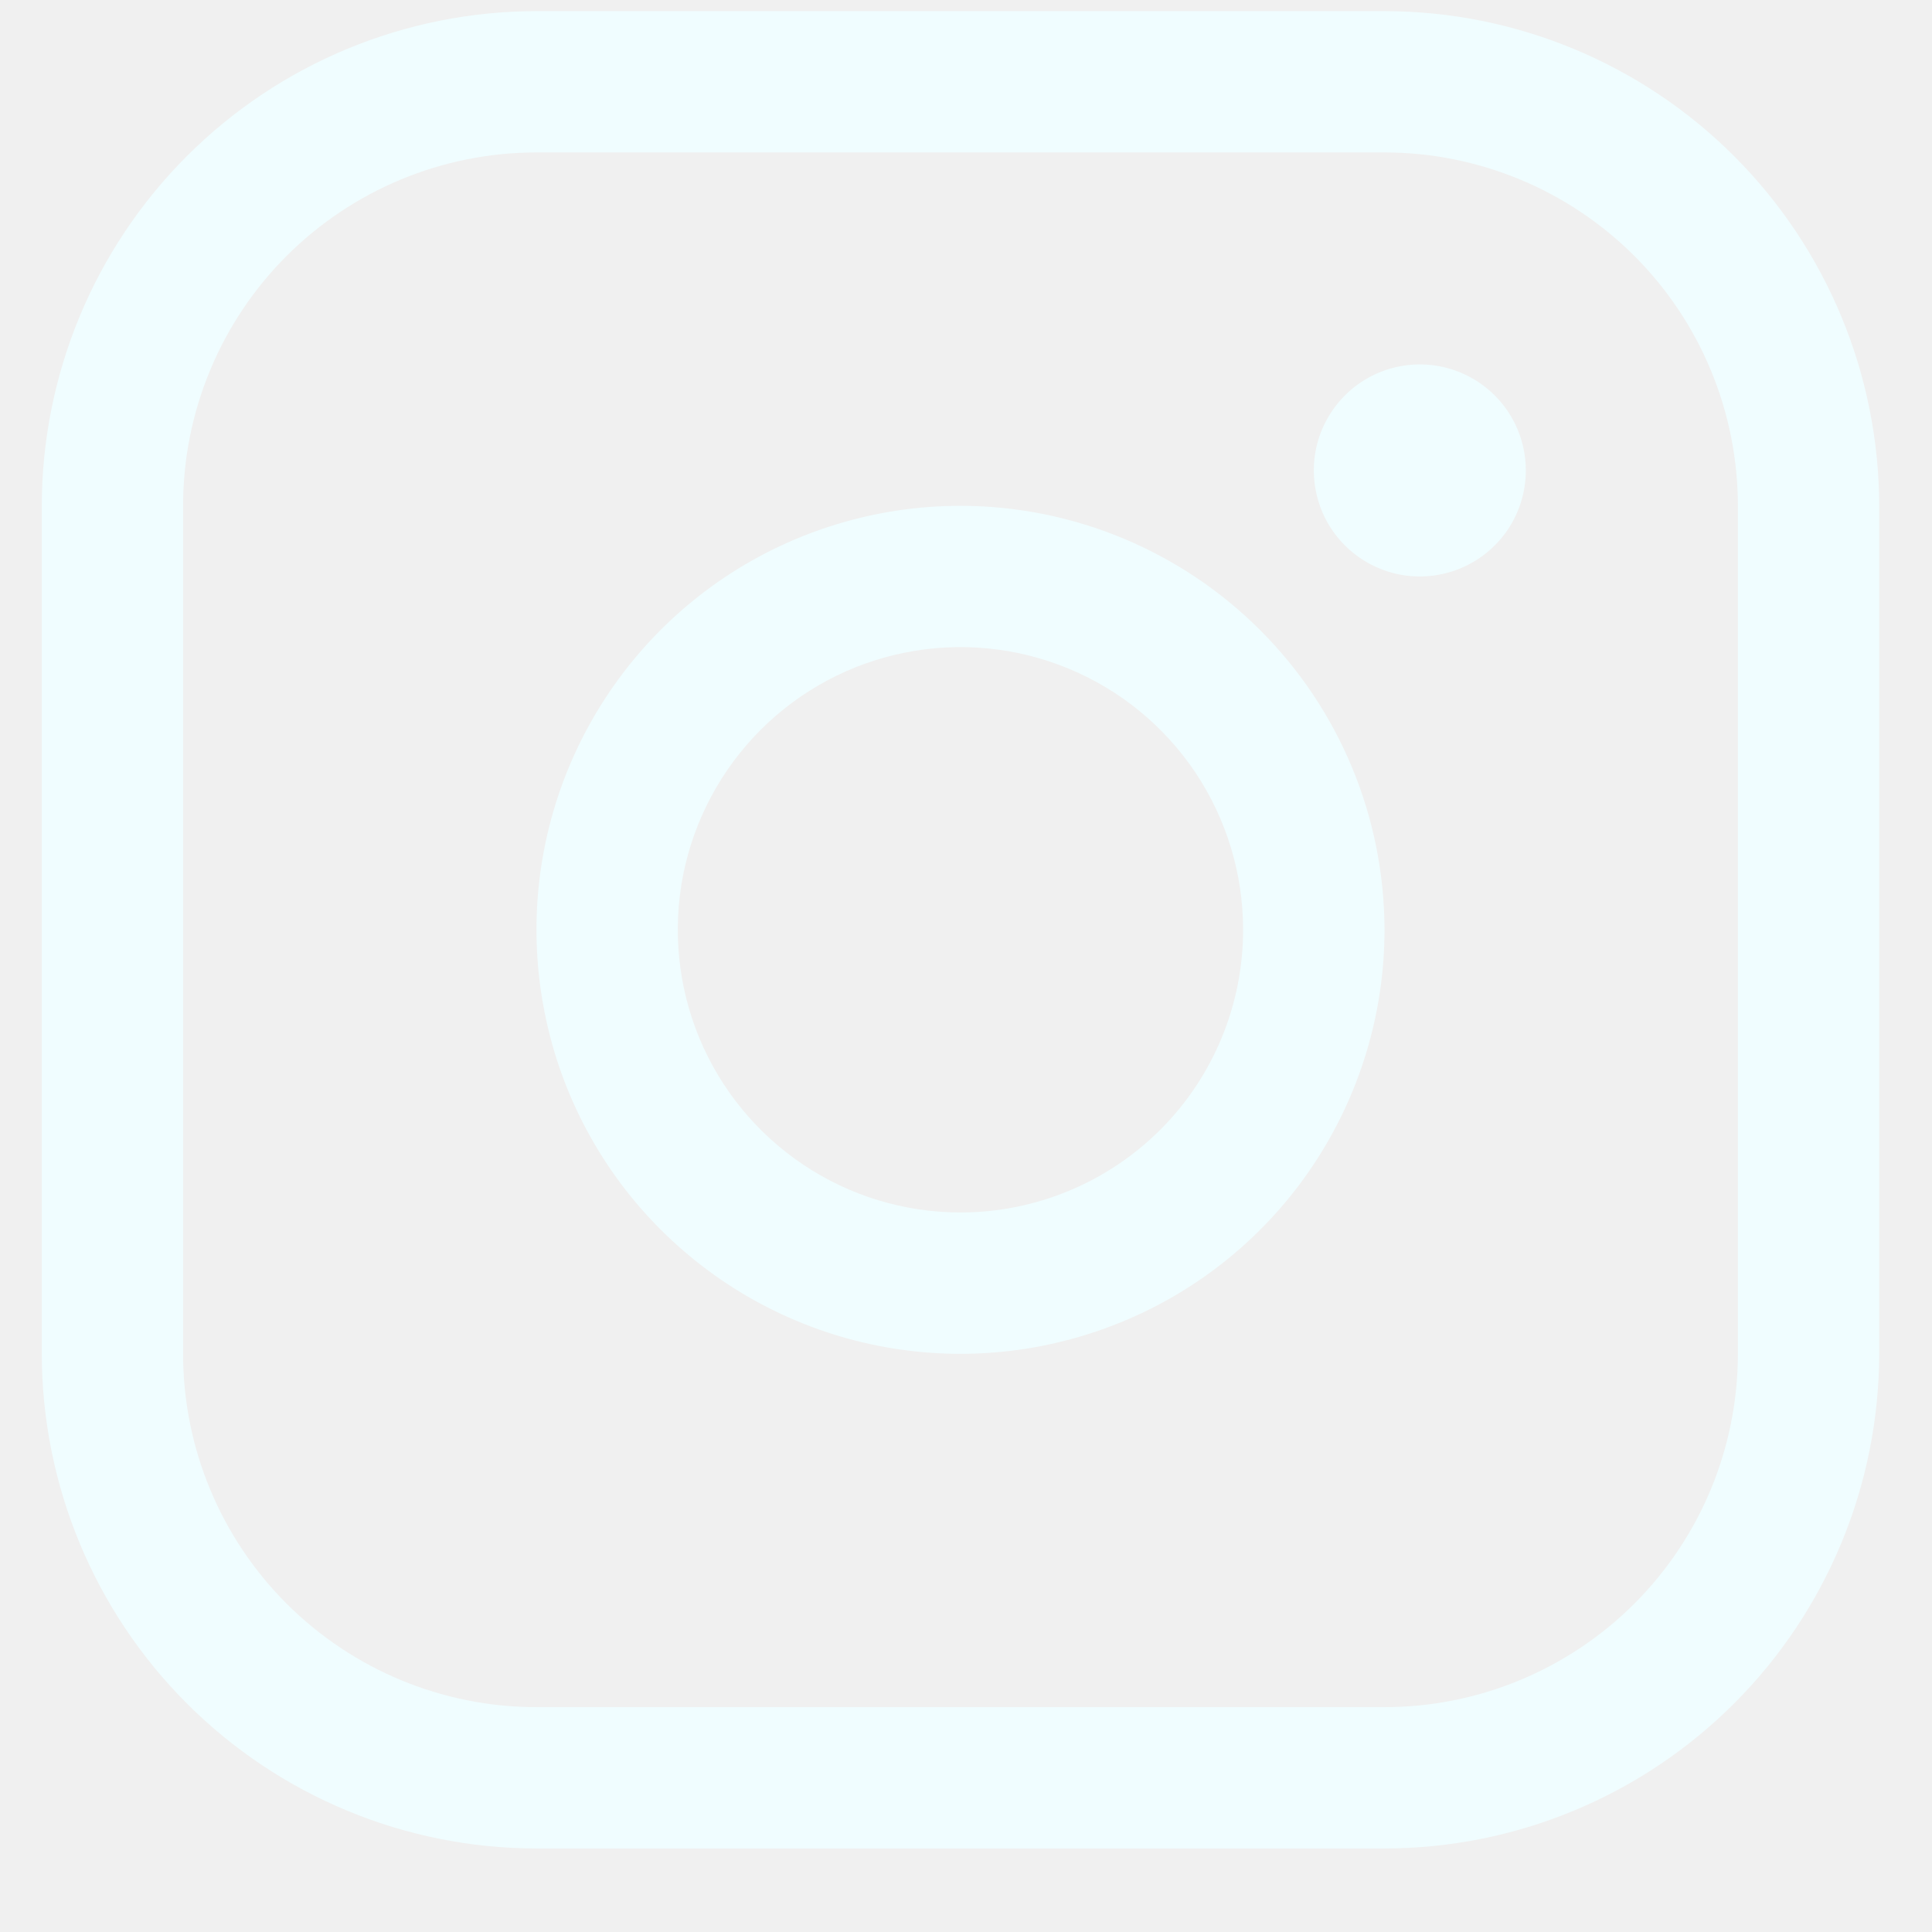
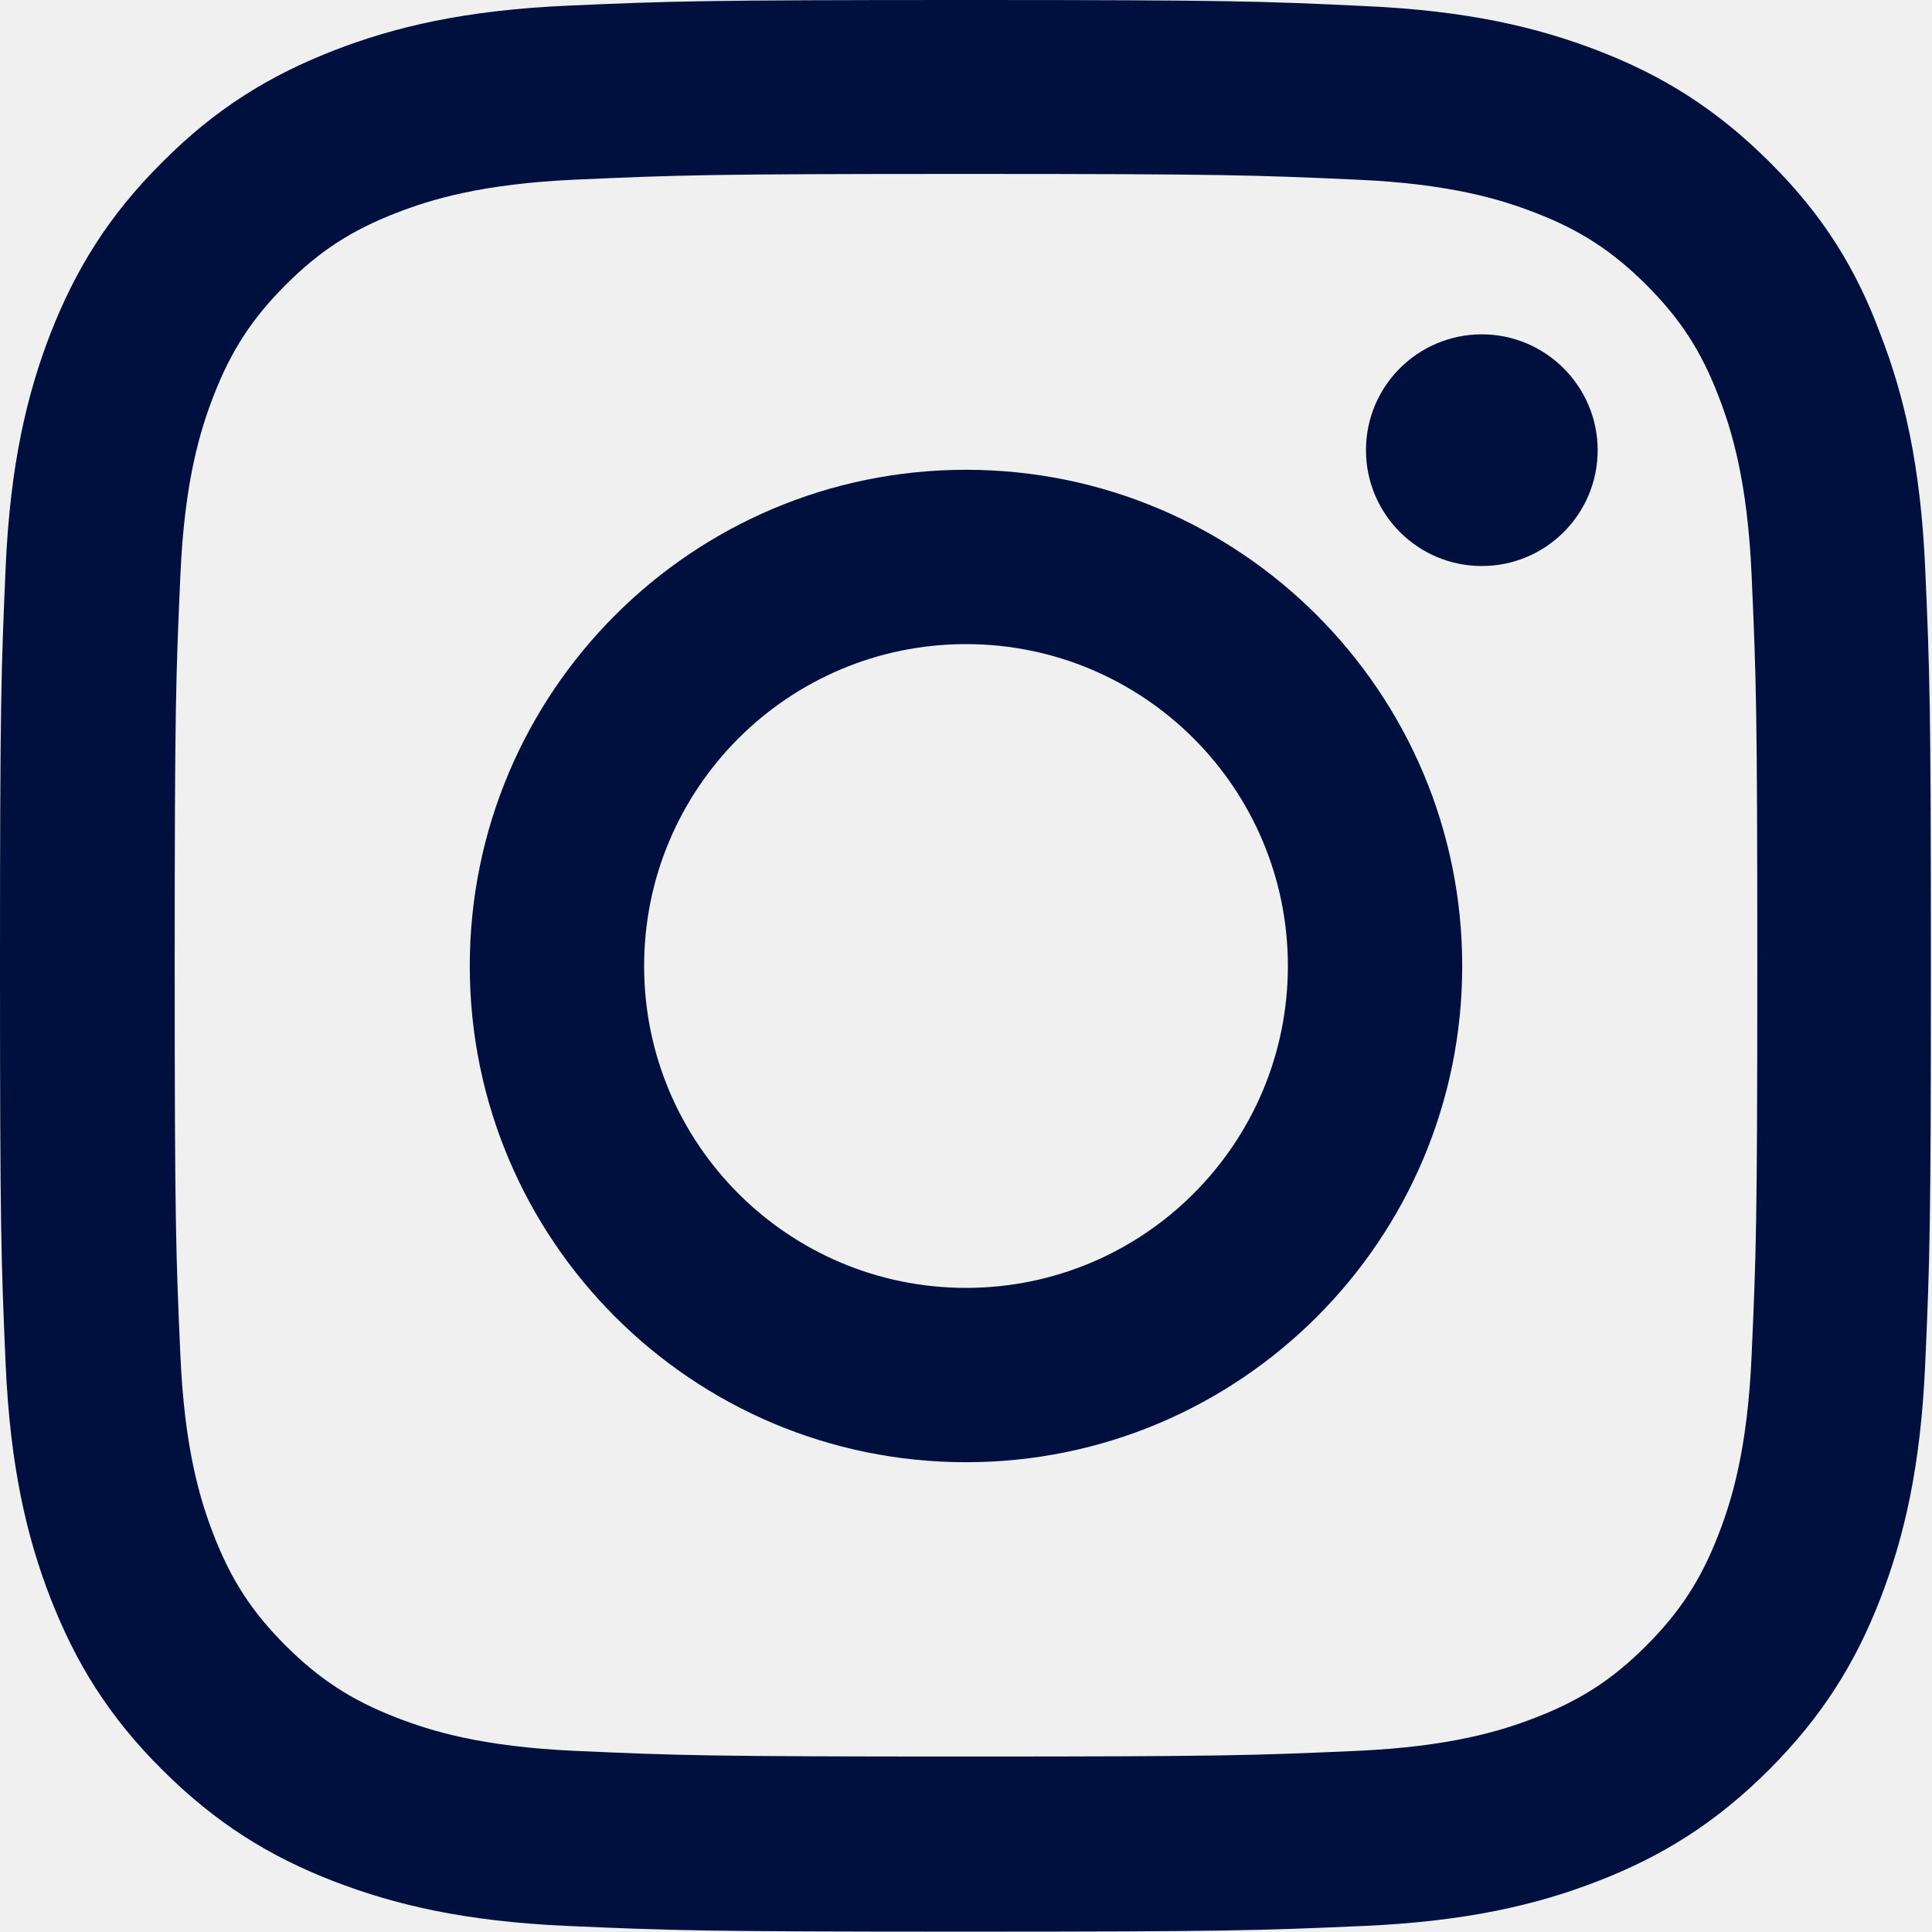
- <svg xmlns="http://www.w3.org/2000/svg" width="21" height="21" viewBox="0 0 21 21" fill="none">
-   <path d="M10.44 5.498C9.528 5.498 8.637 5.768 7.879 6.274C7.121 6.781 6.531 7.501 6.182 8.343C5.833 9.185 5.742 10.111 5.92 11.006C6.097 11.9 6.536 12.721 7.181 13.365C7.826 14.01 8.647 14.449 9.541 14.627C10.435 14.805 11.361 14.713 12.204 14.364C13.046 14.016 13.766 13.425 14.272 12.667C14.778 11.909 15.049 11.018 15.049 10.106C15.047 8.884 14.562 7.713 13.697 6.849C12.833 5.985 11.662 5.499 10.44 5.498ZM10.44 13.179C9.832 13.179 9.238 12.999 8.733 12.661C8.228 12.323 7.834 11.844 7.601 11.282C7.369 10.721 7.308 10.103 7.426 9.507C7.545 8.911 7.838 8.364 8.267 7.934C8.697 7.504 9.244 7.211 9.84 7.093C10.437 6.974 11.054 7.035 11.616 7.268C12.177 7.5 12.657 7.894 12.995 8.399C13.332 8.905 13.512 9.499 13.512 10.106C13.512 10.921 13.189 11.703 12.613 12.279C12.036 12.855 11.255 13.179 10.44 13.179ZM15.049 0.121H5.831C4.405 0.122 3.039 0.689 2.031 1.697C1.023 2.705 0.456 4.072 0.454 5.498V14.715C0.456 16.141 1.023 17.508 2.031 18.516C3.039 19.524 4.405 20.091 5.831 20.092H15.049C16.474 20.091 17.841 19.524 18.849 18.516C19.857 17.508 20.424 16.141 20.426 14.715V5.498C20.424 4.072 19.857 2.705 18.849 1.697C17.841 0.689 16.474 0.122 15.049 0.121ZM18.89 14.715C18.89 15.734 18.485 16.711 17.765 17.431C17.044 18.151 16.067 18.556 15.049 18.556H5.831C4.812 18.556 3.836 18.151 3.115 17.431C2.395 16.711 1.99 15.734 1.99 14.715V5.498C1.99 4.479 2.395 3.502 3.115 2.782C3.836 2.062 4.812 1.657 5.831 1.657H15.049C16.067 1.657 17.044 2.062 17.765 2.782C18.485 3.502 18.89 4.479 18.89 5.498V14.715ZM16.585 5.114C16.585 5.341 16.517 5.564 16.391 5.754C16.264 5.943 16.084 6.091 15.874 6.178C15.663 6.265 15.431 6.288 15.208 6.244C14.985 6.199 14.779 6.089 14.618 5.928C14.457 5.767 14.347 5.562 14.303 5.338C14.258 5.115 14.281 4.883 14.368 4.673C14.456 4.462 14.603 4.282 14.793 4.155C14.982 4.029 15.205 3.961 15.433 3.961C15.738 3.961 16.032 4.083 16.248 4.299C16.464 4.515 16.585 4.808 16.585 5.114Z" fill="#F0FDFF" />
+ <svg xmlns="http://www.w3.org/2000/svg" width="38" height="38" viewBox="0 0 38 38" fill="none">
+   <g clip-path="url(#clip0_142_2121)">
+     <path d="M19 3.421C24.077 3.421 24.678 3.444 26.674 3.533C28.53 3.614 29.532 3.926 30.2 4.186C31.083 4.527 31.721 4.943 32.382 5.604C33.05 6.271 33.458 6.902 33.799 7.786C34.059 8.454 34.371 9.463 34.452 11.311C34.541 13.315 34.564 13.916 34.564 18.985C34.564 24.062 34.541 24.663 34.452 26.659C34.371 28.515 34.059 29.517 33.799 30.185C33.458 31.068 33.042 31.706 32.382 32.367C31.714 33.035 31.083 33.443 30.2 33.784C29.532 34.044 28.522 34.356 26.674 34.438C24.67 34.527 24.069 34.549 19 34.549C13.923 34.549 13.322 34.527 11.326 34.438C9.47 34.356 8.468 34.044 7.8 33.784C6.917 33.443 6.279 33.027 5.618 32.367C4.95 31.699 4.542 31.068 4.201 30.185C3.941 29.517 3.629 28.507 3.548 26.659C3.459 24.655 3.436 24.054 3.436 18.985C3.436 13.909 3.459 13.307 3.548 11.311C3.629 9.455 3.941 8.454 4.201 7.786C4.542 6.902 4.958 6.264 5.618 5.604C6.286 4.936 6.917 4.527 7.8 4.186C8.468 3.926 9.478 3.614 11.326 3.533C13.322 3.444 13.923 3.421 19 3.421ZM19 0C13.842 0 13.196 0.022 11.17 0.111C9.151 0.2 7.763 0.527 6.561 0.995C5.307 1.484 4.245 2.13 3.191 3.191C2.13 4.245 1.484 5.307 0.995 6.554C0.527 7.763 0.2 9.144 0.111 11.162C0.022 13.196 0 13.842 0 19C0 24.158 0.022 24.804 0.111 26.83C0.2 28.849 0.527 30.237 0.995 31.439C1.484 32.693 2.13 33.755 3.191 34.809C4.245 35.862 5.307 36.516 6.554 36.998C7.763 37.466 9.144 37.792 11.162 37.881C13.189 37.97 13.834 37.993 18.993 37.993C24.151 37.993 24.797 37.97 26.823 37.881C28.841 37.792 30.229 37.466 31.432 36.998C32.678 36.516 33.74 35.862 34.794 34.809C35.848 33.755 36.501 32.693 36.983 31.447C37.451 30.237 37.777 28.856 37.866 26.837C37.956 24.811 37.978 24.166 37.978 19.007C37.978 13.849 37.956 13.204 37.866 11.177C37.777 9.159 37.451 7.771 36.983 6.568C36.516 5.307 35.87 4.245 34.809 3.191C33.755 2.138 32.693 1.484 31.447 1.002C30.237 0.534 28.856 0.208 26.837 0.119C24.804 0.022 24.158 0 19 0Z" fill="#00103E" />
+     <path d="M19 9.24C13.612 9.24 9.24 13.612 9.24 19C9.24 24.388 13.612 28.76 19 28.76C24.388 28.76 28.76 24.388 28.76 19C28.76 13.612 24.388 9.24 19 9.24ZM19 25.331C15.504 25.331 12.669 22.496 12.669 19C12.669 15.504 15.504 12.669 19 12.669C22.496 12.669 25.331 15.504 25.331 19C25.331 22.496 22.496 25.331 19 25.331Z" fill="#00103E" />
+     <path d="M31.424 8.854C31.424 10.116 30.4 11.133 29.146 11.133C27.884 11.133 26.867 10.108 26.867 8.854C26.867 7.592 27.891 6.576 29.146 6.576C30.4 6.576 31.424 7.6 31.424 8.854Z" fill="#00103E" />
+   </g>
+   <defs>
+     <clipPath id="clip0_142_2121">
+       <rect width="38" height="38" fill="white" />
+     </clipPath>
+   </defs>
</svg>
